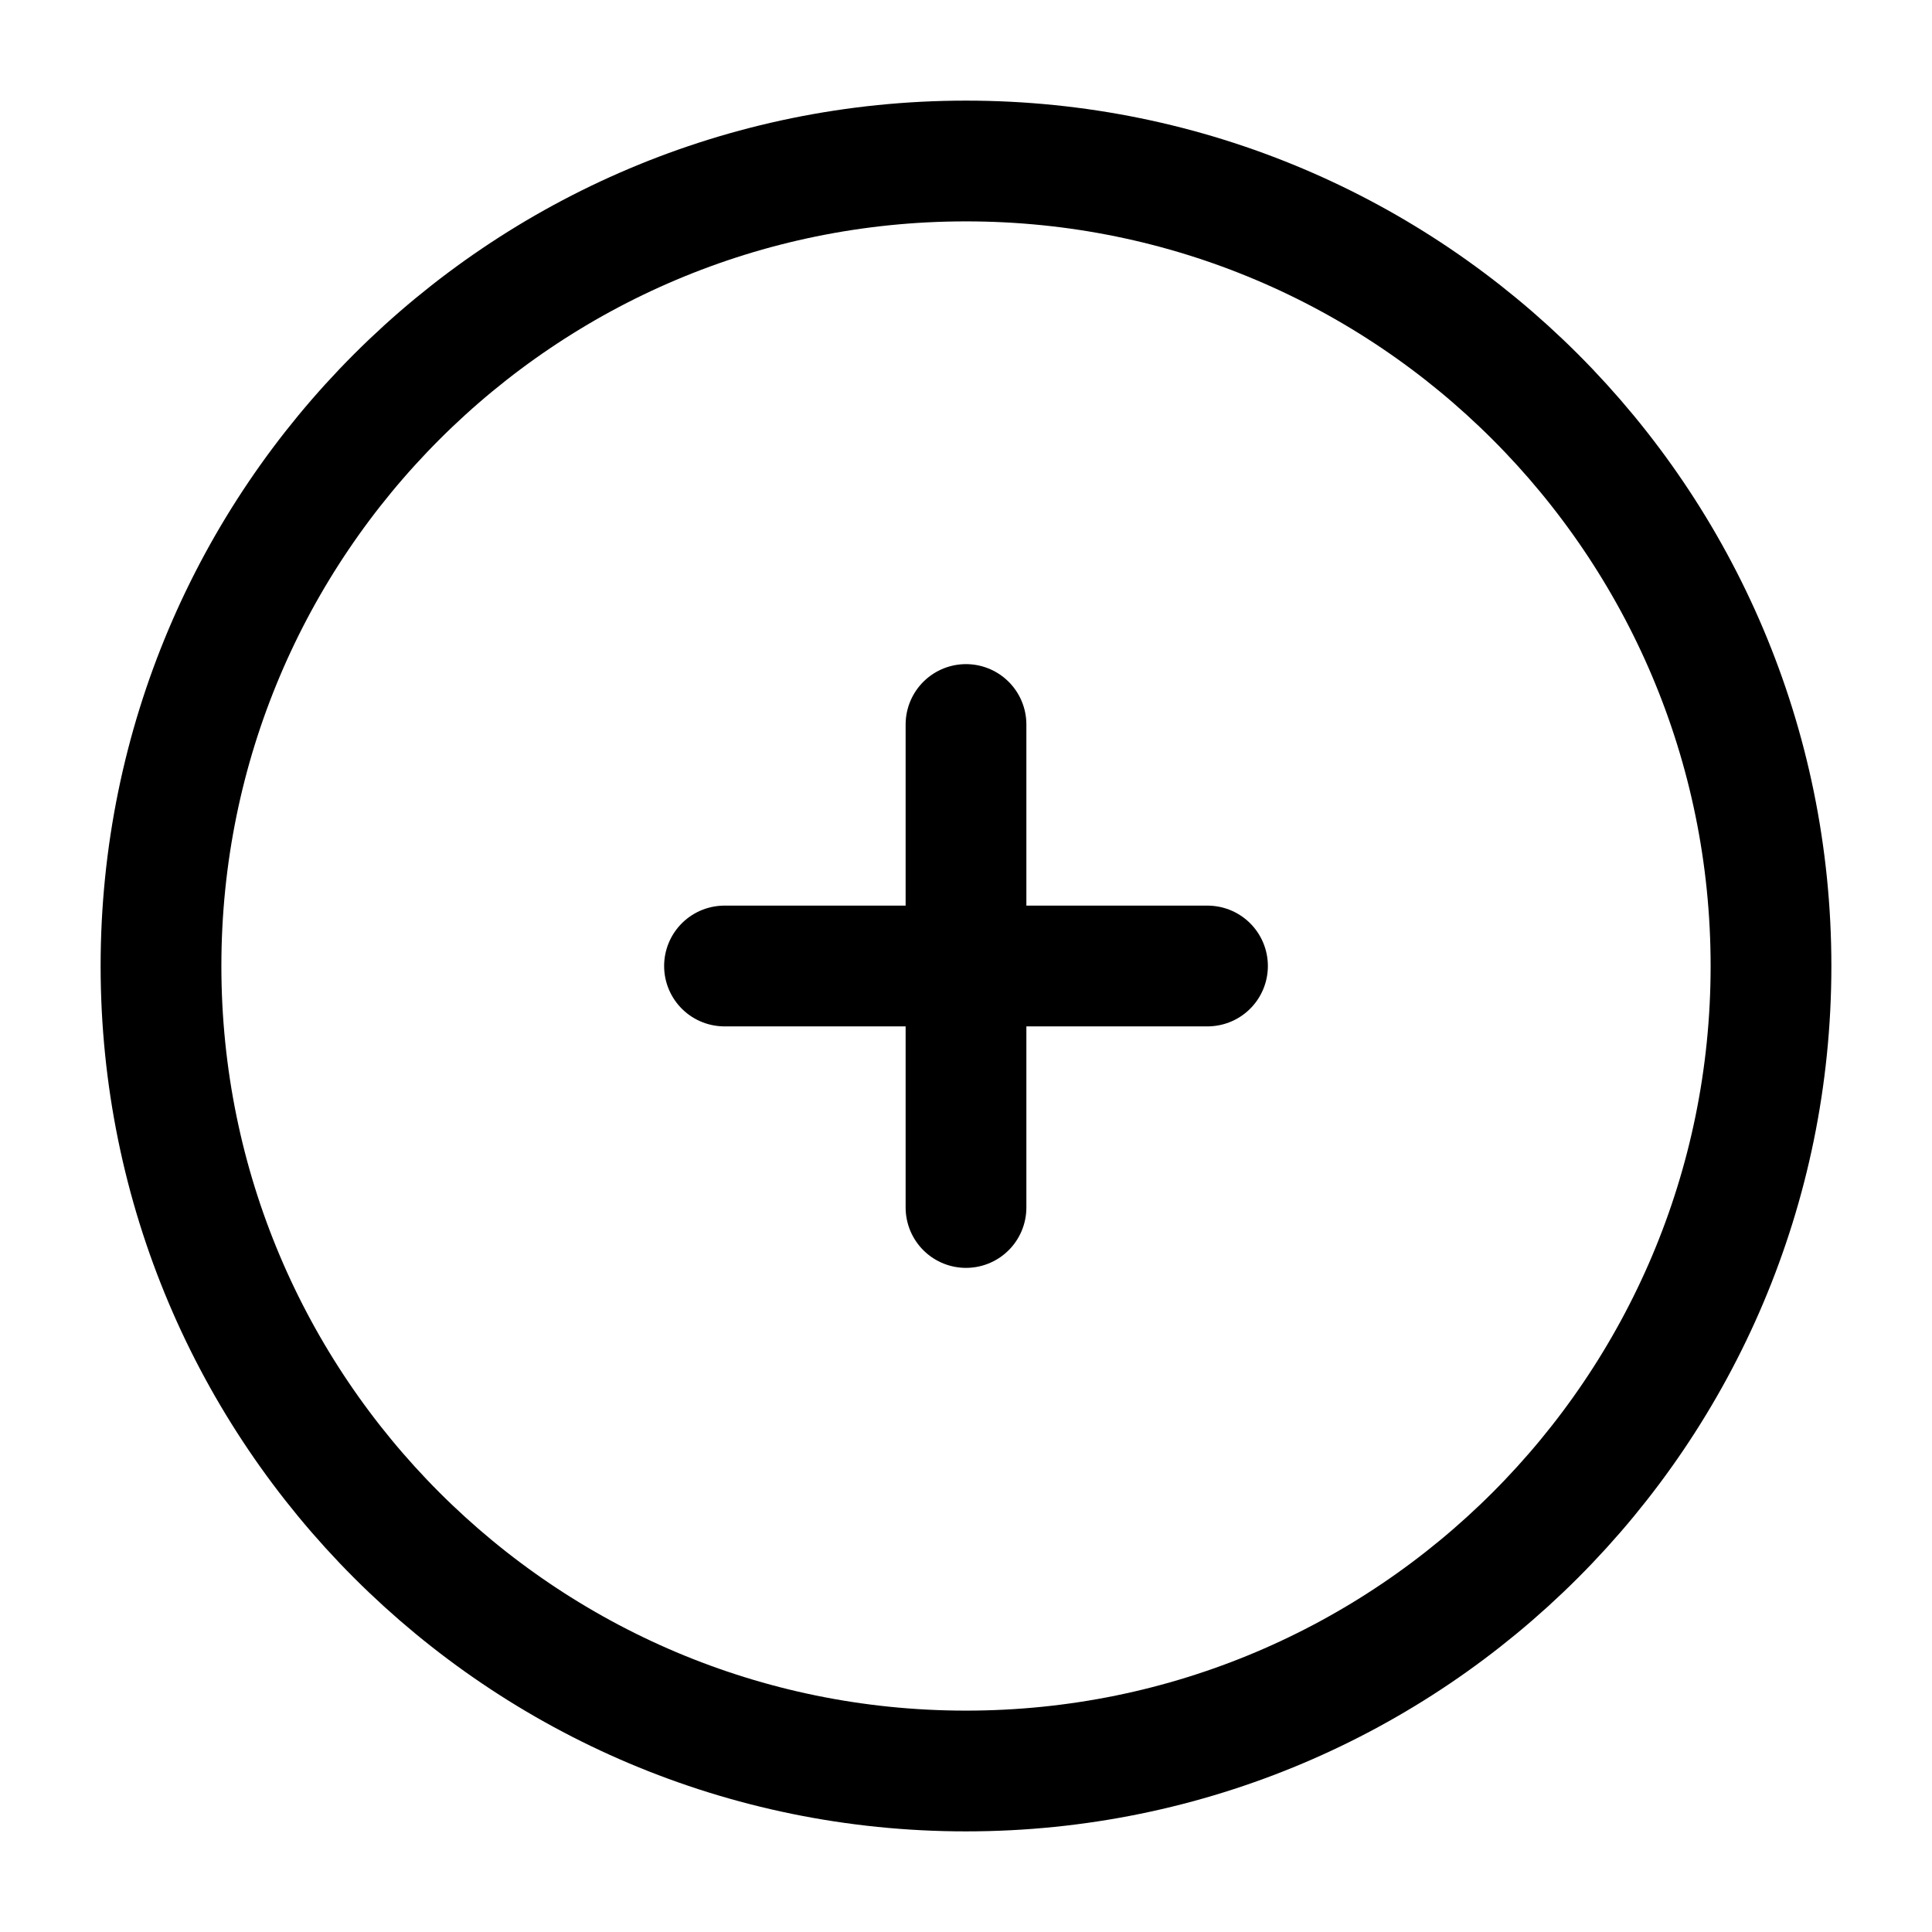
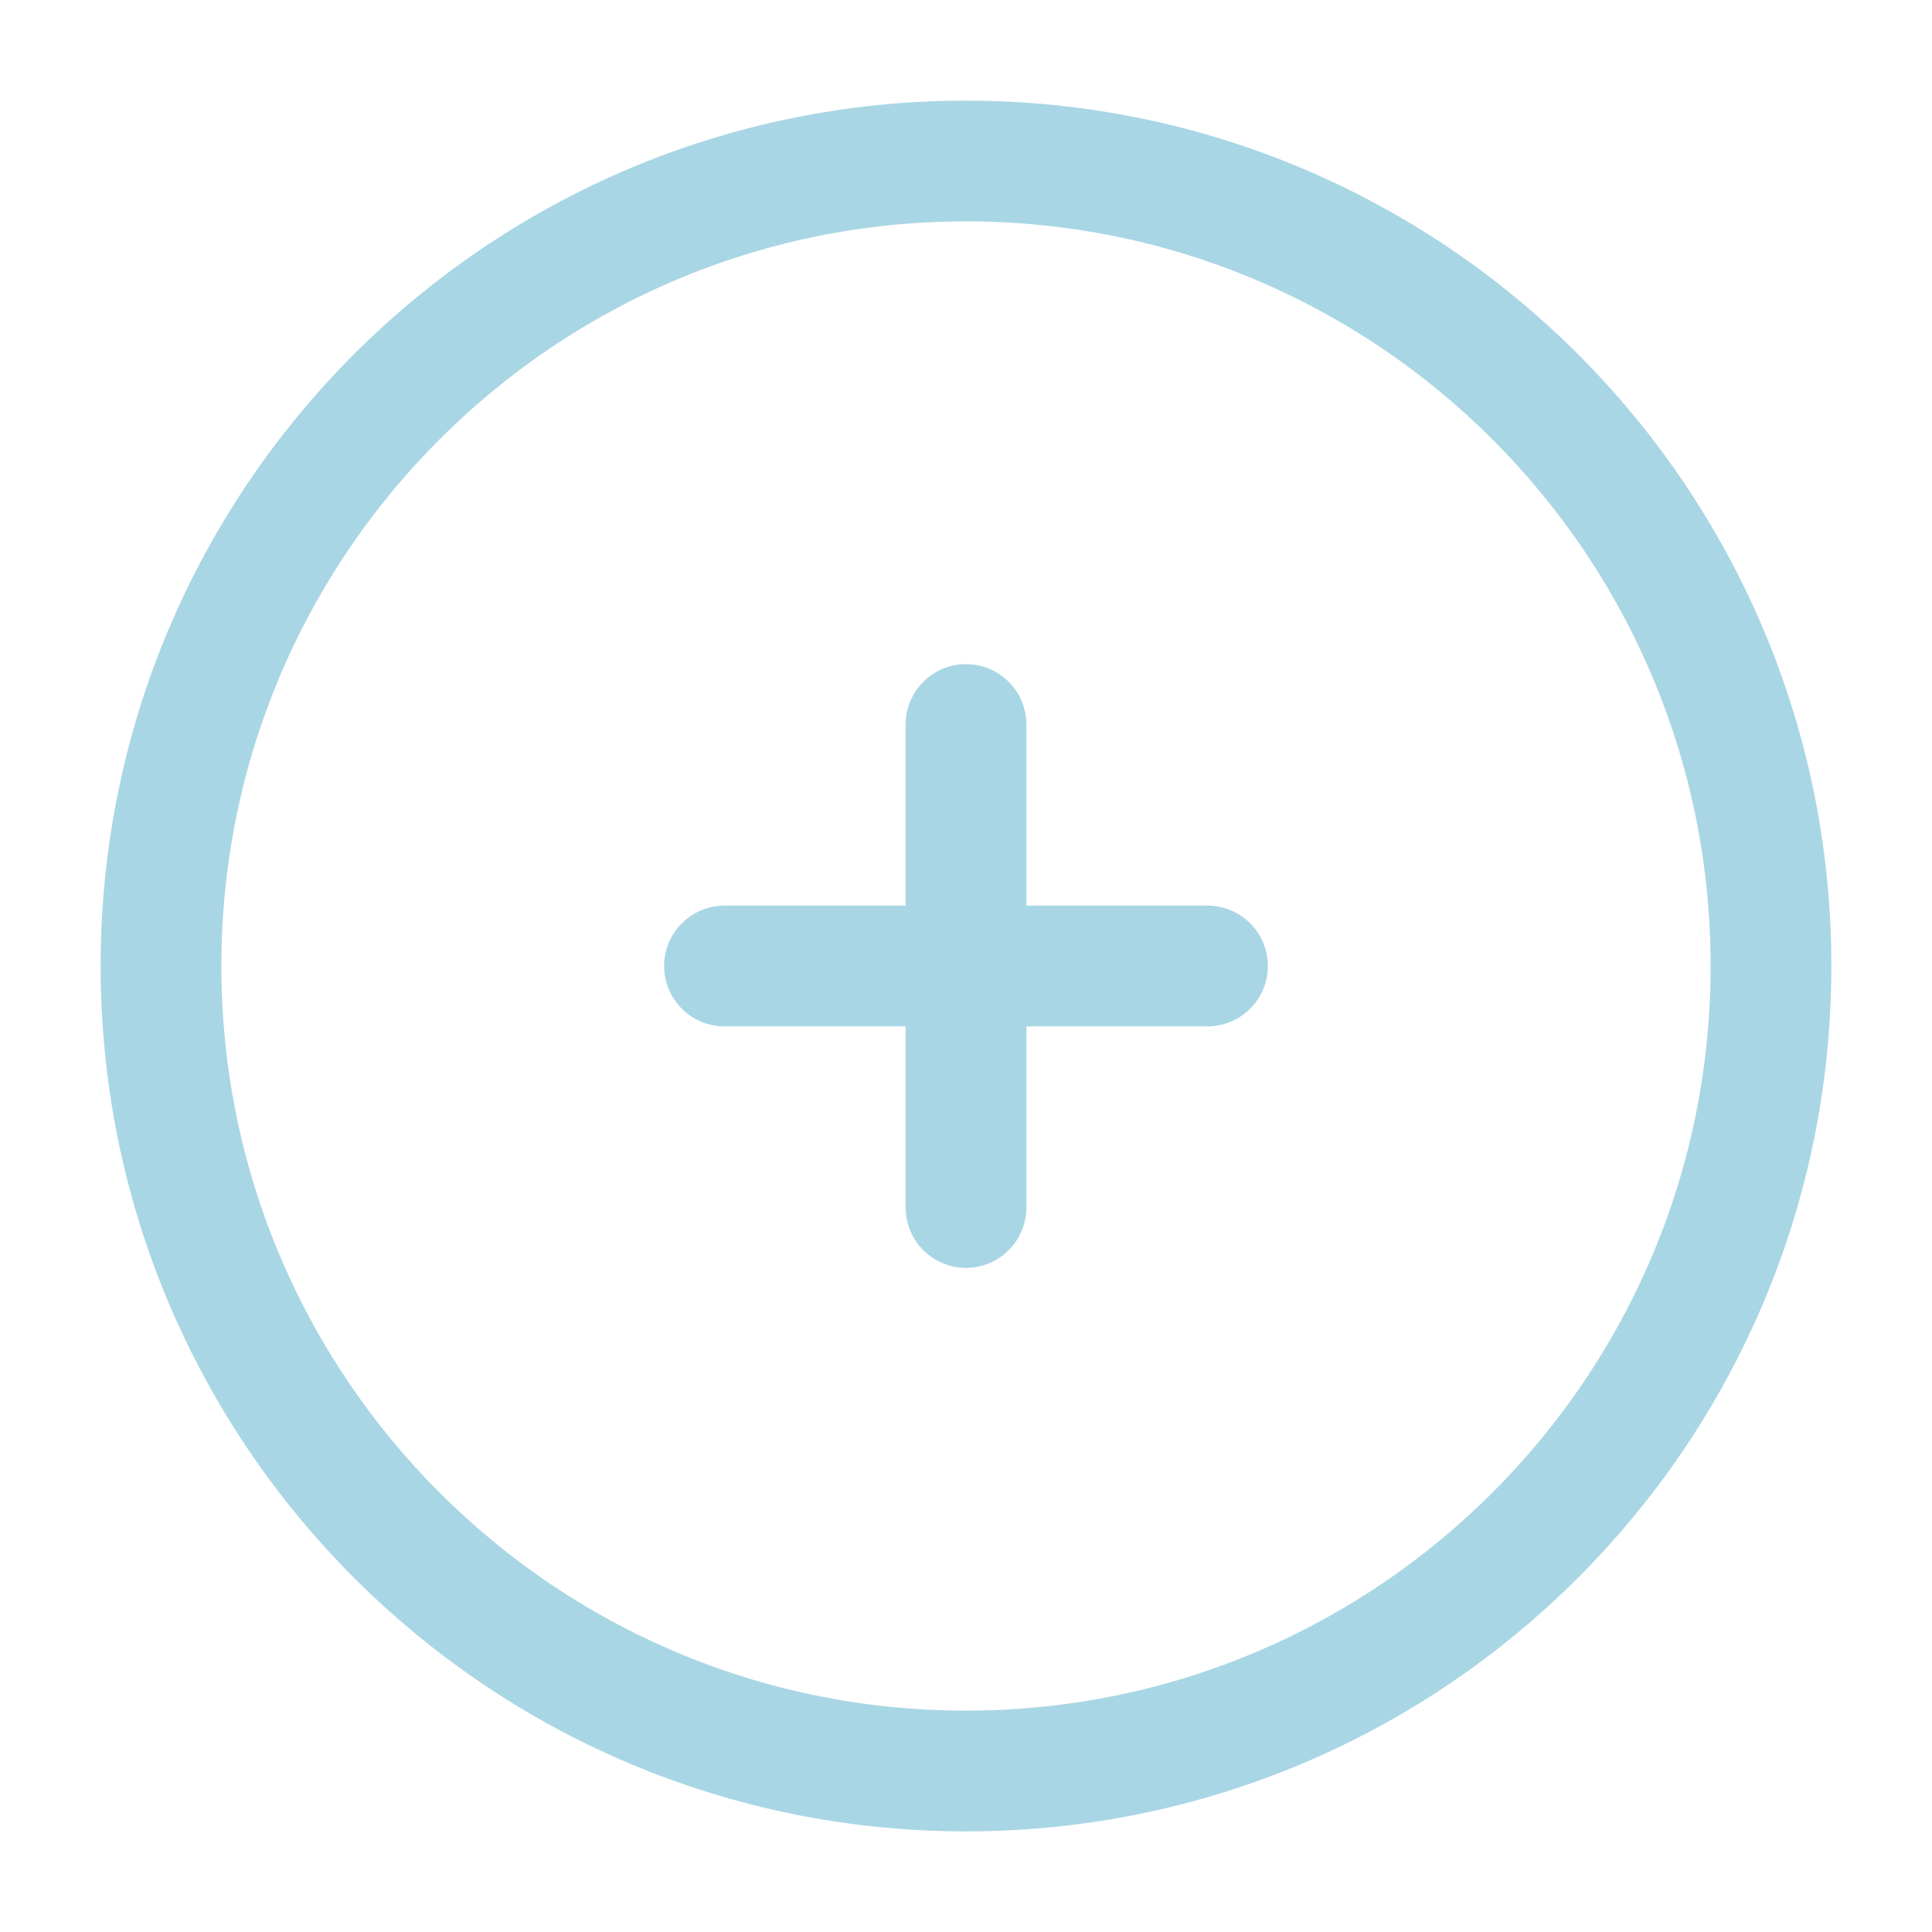
<svg xmlns="http://www.w3.org/2000/svg" width="800px" height="800px" viewBox="0 0 24 24" fill="none">
-   <circle cx="12" cy="12" r="10" stroke="#000000" stroke-width="1.5" />
-   <path d="M15 12L12 12M12 12L9 12M12 12L12 9M12 12L12 15" stroke="#000000" stroke-width="1.5" stroke-linecap="round" />
+   <circle cx="12" cy="12" r="10" stroke="#A9D6E5" stroke-width="1.5" />
+   <path d="M15 12L12 12M12 12L9 12M12 12L12 9M12 12L12 15" stroke="#A9D6E5" stroke-width="1.5" stroke-linecap="round" />
</svg>
